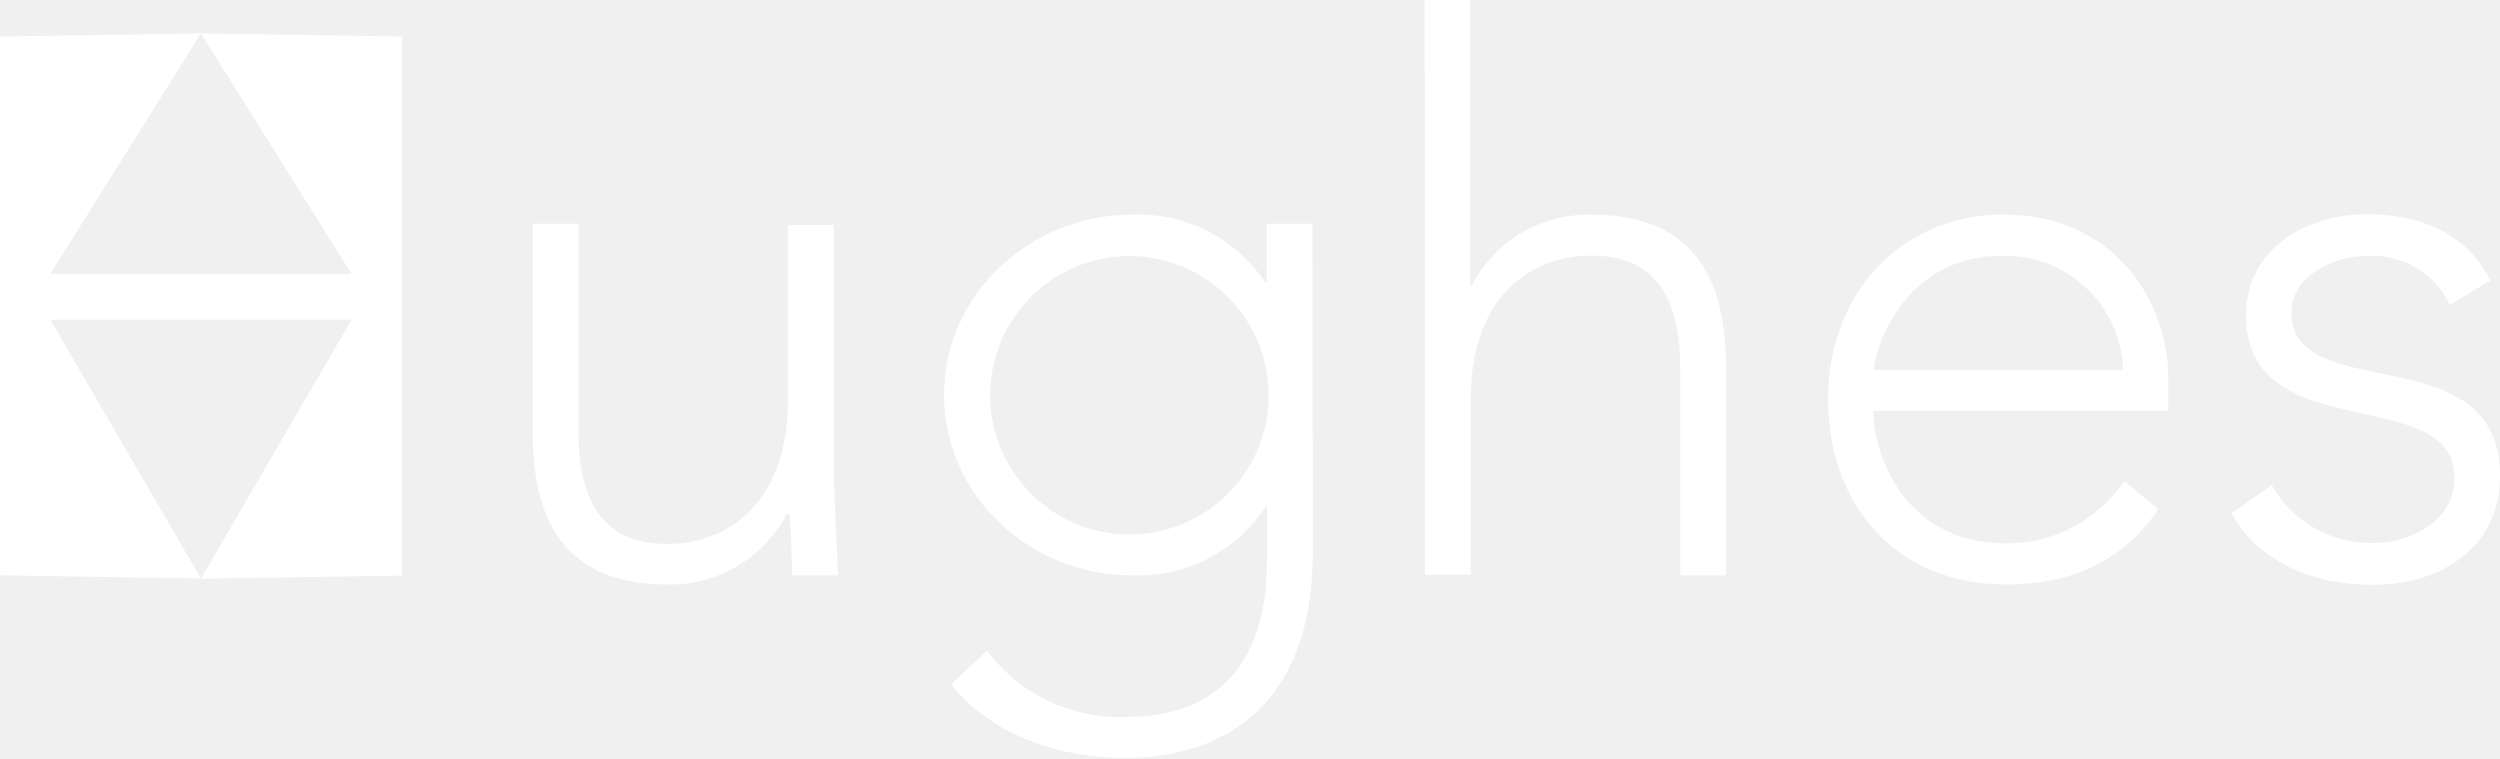
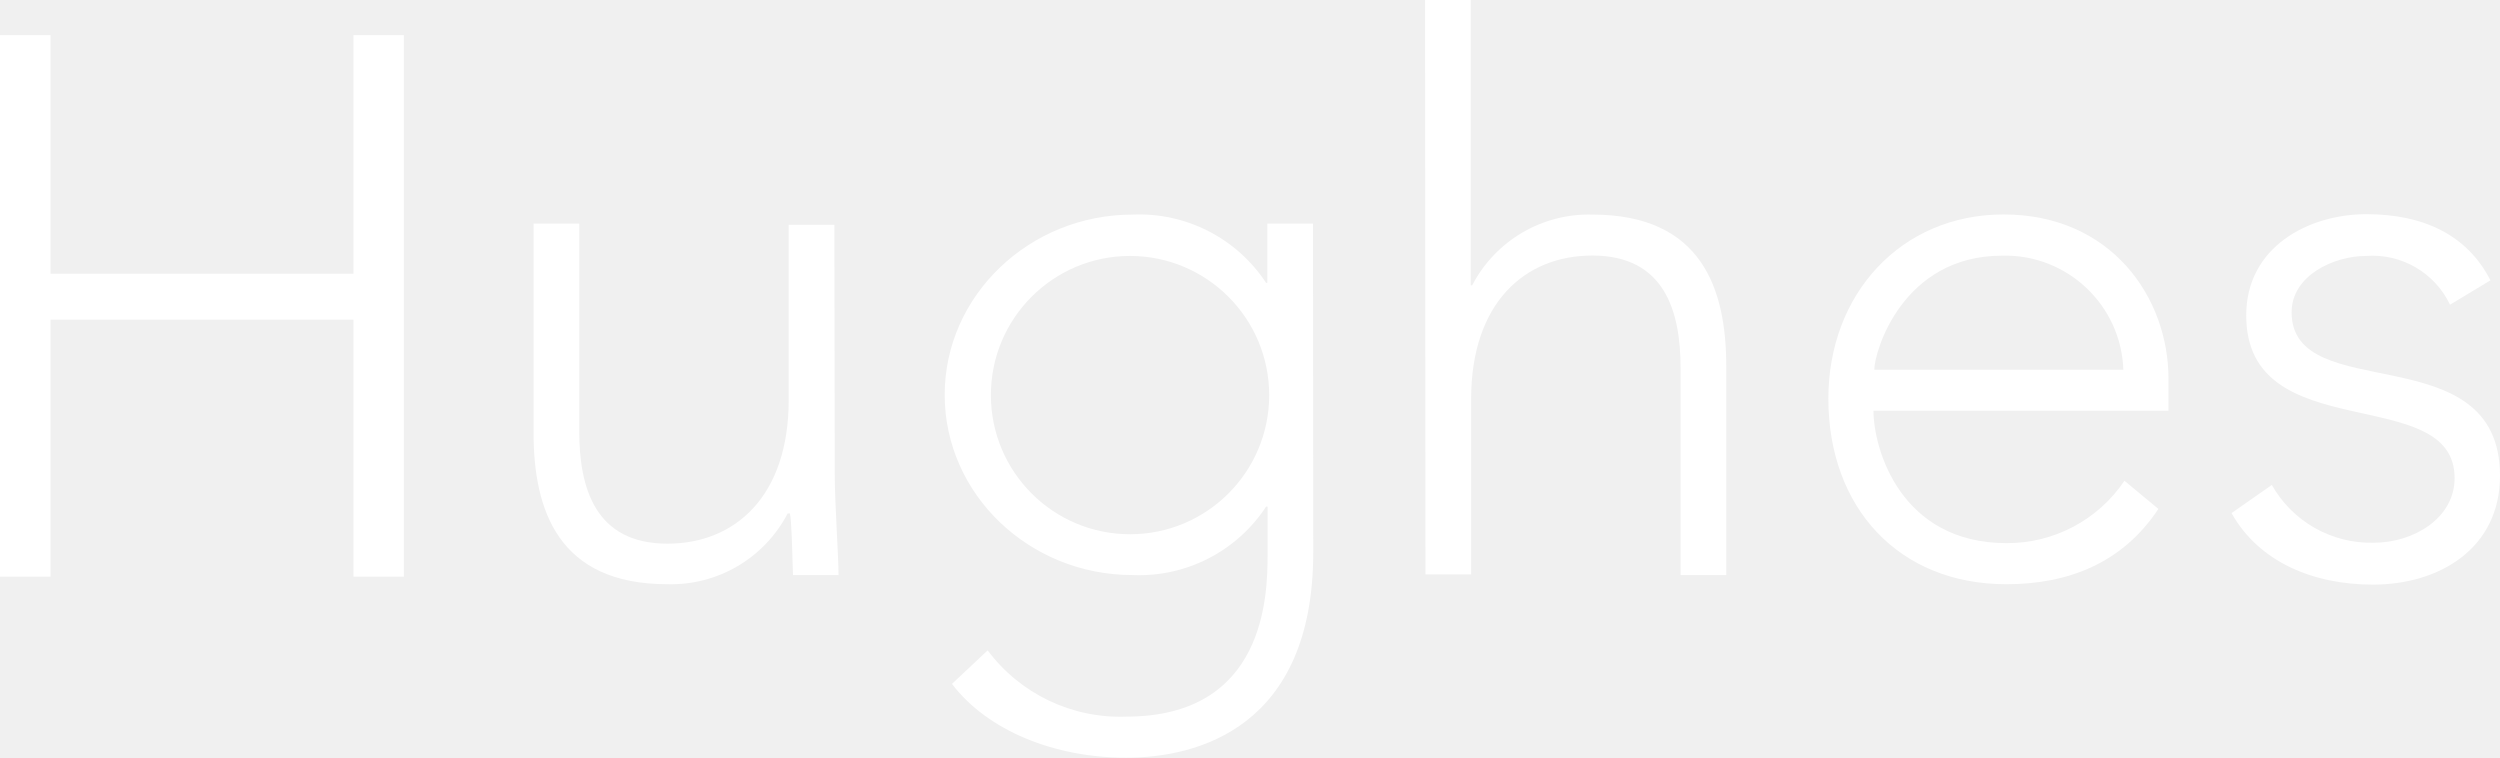
- <svg xmlns="http://www.w3.org/2000/svg" id="Layer_1" data-name="Layer 1" viewBox="0 0 185.51 56.25">
+ <svg xmlns="http://www.w3.org/2000/svg" id="Layer_1" data-name="Layer 1" viewBox="0 0 185.59 56.25">
  <defs>
    <style>.cls-1{fill:#fff;}</style>
  </defs>
-   <path class="cls-1" d="M0,2.71l14.91-.23L3.73,20.33H26.09L14.91,2.48l14.91.23v40l-14.91.23L26.09,23.72H3.73L14.91,42.93,0,42.69Z" />
-   <path class="cls-1" d="M61.89,35.35c0,1.92.28,6,.28,7.34H58.79c-.06-1.92-.11-4.07-.23-4.57h-.17a9.76,9.76,0,0,1-8.92,5.25c-8.13,0-9.94-5.53-9.94-11.24V16.6h3.39V32c0,4.24,1.19,8.36,6.55,8.36,5,0,9-3.5,9-10.67v-13h3.39Z" />
-   <path class="cls-1" d="M97.41,41c0,13-8.58,15.25-13.89,15.25s-10.28-2-12.93-5.48l2.65-2.49A12.28,12.28,0,0,0,83.52,53.2c10.33,0,10.5-9,10.5-12V37.61h-.11A11.27,11.27,0,0,1,84,42.69c-7.68,0-13.95-6-13.95-13.38S76.35,15.93,84,15.93A11.27,11.27,0,0,1,93.91,21H94V16.6h3.39ZM83.8,19A10.33,10.33,0,1,0,94.14,29.31,10.34,10.34,0,0,0,83.8,19Z" />
-   <path class="cls-1" d="M105.71,0h3.39V21.18h.11a9.76,9.76,0,0,1,8.92-5.25c8.13,0,9.94,5.53,9.94,11.24V42.69h-3.39V27.33c0-4.24-1.19-8.36-6.55-8.36-5,0-9,3.5-9,10.67v13h-3.39Z" />
-   <path class="cls-1" d="M160.15,37.78c-2.65,4-6.66,5.59-11.29,5.59-8,0-13.21-5.7-13.21-13.78,0-7.79,5.42-13.67,13-13.67,8,0,12.25,6.16,12.25,12.2v2.37H139c0,2.82,2,9.83,9.88,9.83a10.48,10.48,0,0,0,8.75-4.63Zm-2.6-10.33a8.78,8.78,0,0,0-9-8.47c-7.4,0-9.49,7.12-9.49,8.47Z" />
-   <path class="cls-1" d="M168.57,36a8.45,8.45,0,0,0,7.57,4.29c2.94,0,6-1.81,6-4.8,0-7.17-15.47-2.15-15.47-12.08,0-5.08,4.63-7.51,8.92-7.51s7.51,1.58,9.21,4.91l-3,1.81A6.38,6.38,0,0,0,175.57,19c-2.43,0-5.53,1.47-5.53,4.18,0,7.06,15.47,1.58,15.47,12.14,0,5.36-4.46,8.08-9.43,8.08-4.46,0-8.47-1.69-10.5-5.31Z" />
+   <path class="cls-1" d="M61.89,35.35c0,1.92.28,6,.28,7.34H58.79c-.06-1.92-.11-4.07-.23-4.57h-.17a9.76,9.76,0,0,1-8.92,5.25c-8.13,0-9.94-5.53-9.94-11.24V16.6h3.39V32c0,4.24,1.19,8.36,6.55,8.36,5,0,9-3.5,9-10.67v-13h3.39Z" transform="translate(0.08)" />
+   <path class="cls-1" d="M97.41,41c0,13-8.58,15.25-13.89,15.25s-10.28-2-12.93-5.48l2.65-2.49A12.28,12.28,0,0,0,83.52,53.2c10.33,0,10.5-9,10.5-12V37.61h-.11A11.27,11.27,0,0,1,84,42.69c-7.68,0-13.95-6-13.95-13.38S76.35,15.93,84,15.93A11.27,11.27,0,0,1,93.91,21H94V16.6h3.39ZM83.8,19A10.33,10.33,0,1,0,94.14,29.32h0A10.34,10.34,0,0,0,83.8,19Z" transform="translate(0.08)" />
+   <path class="cls-1" d="M105.71,0h3.39V21.18h.11a9.76,9.76,0,0,1,8.92-5.25c8.13,0,9.94,5.53,9.94,11.24V42.69h-3.39V27.33c0-4.24-1.19-8.36-6.55-8.36-5,0-9,3.5-9,10.67v13h-3.39Z" transform="translate(0.08)" />
+   <path class="cls-1" d="M160.15,37.78c-2.65,4-6.66,5.59-11.29,5.59-8,0-13.21-5.7-13.21-13.78,0-7.79,5.42-13.67,13-13.67,8,0,12.25,6.16,12.25,12.2v2.37H139c0,2.82,2,9.83,9.88,9.83a10.48,10.48,0,0,0,8.75-4.63Zm-2.6-10.33a8.78,8.78,0,0,0-9-8.47c-7.4,0-9.49,7.12-9.49,8.47Z" transform="translate(0.08)" />
+   <path class="cls-1" d="M168.57,36a8.45,8.45,0,0,0,7.57,4.29c2.94,0,6-1.81,6-4.8,0-7.17-15.47-2.15-15.47-12.08,0-5.08,4.63-7.51,8.92-7.51s7.51,1.58,9.21,4.91l-3,1.81A6.38,6.38,0,0,0,175.57,19c-2.43,0-5.53,1.47-5.53,4.18,0,7.06,15.47,1.58,15.47,12.14,0,5.36-4.46,8.08-9.43,8.08-4.46,0-8.47-1.69-10.5-5.31Z" transform="translate(0.08)" />
+   <path class="cls-1" d="M-.08,2.61H3.67V20.32H26.16V2.61H29.9V42.81H26.16V23.73H3.67V42.81H-.08Z" transform="translate(0.08)" />
</svg>
